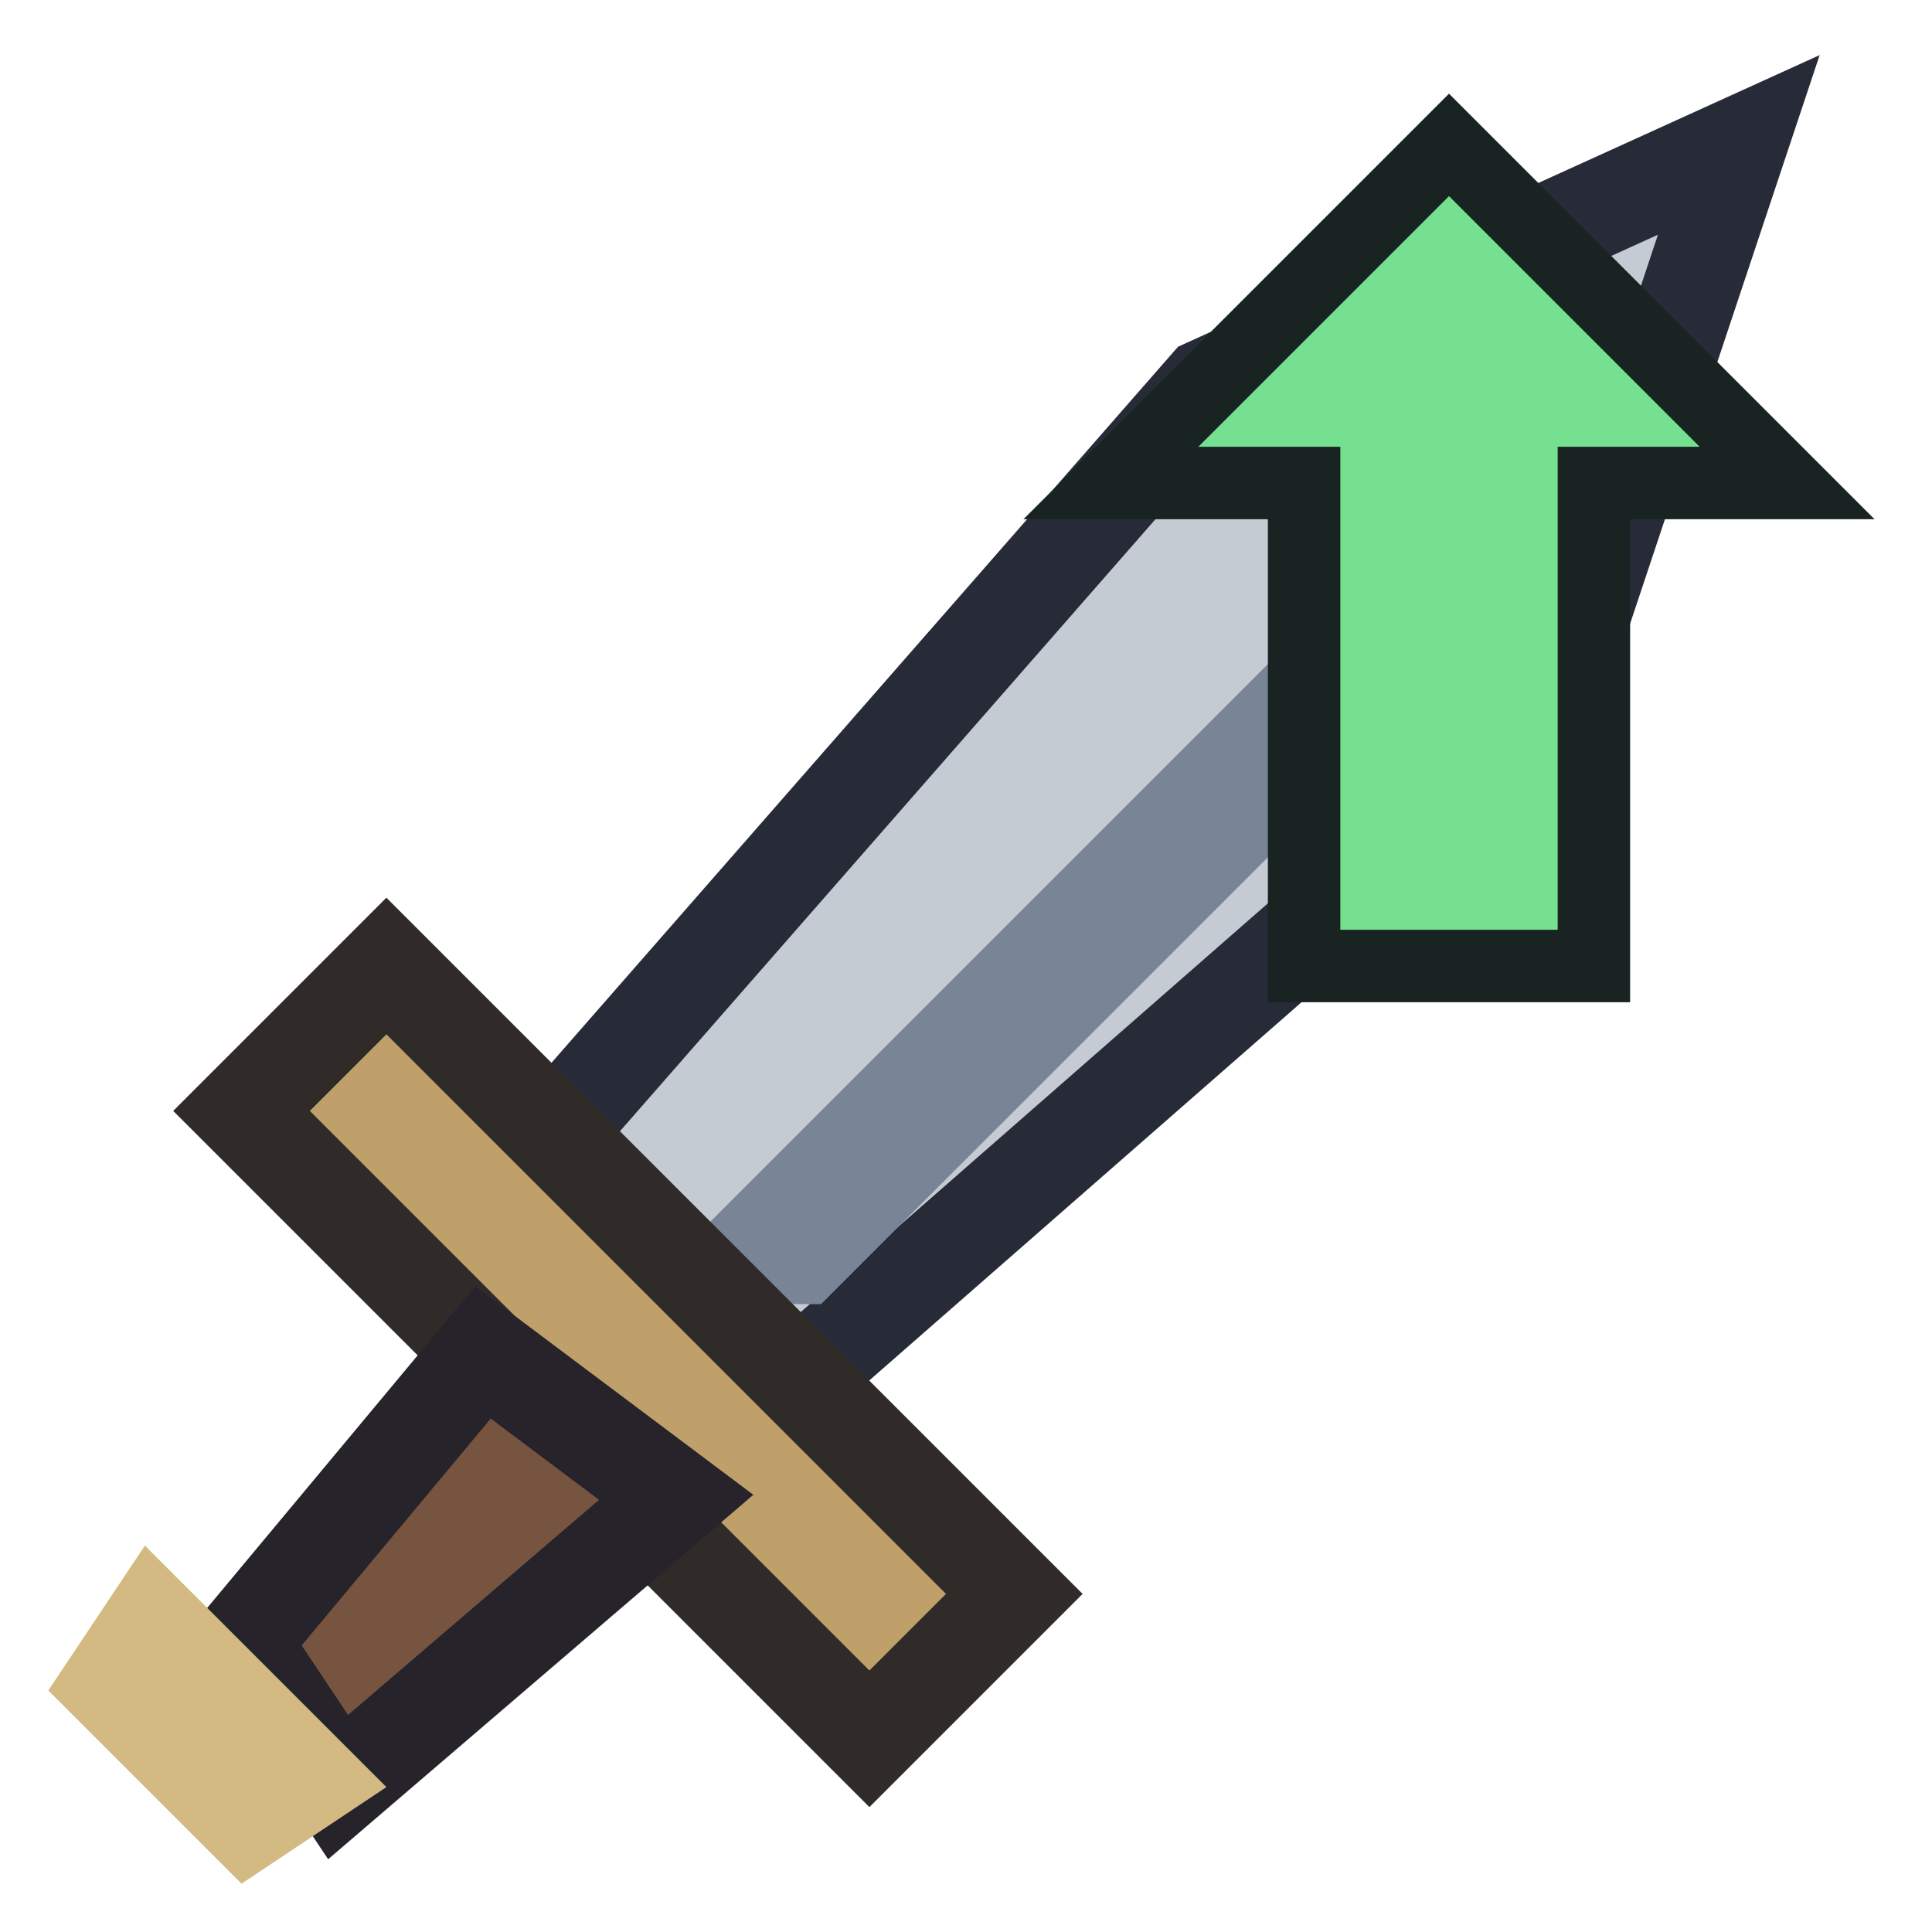
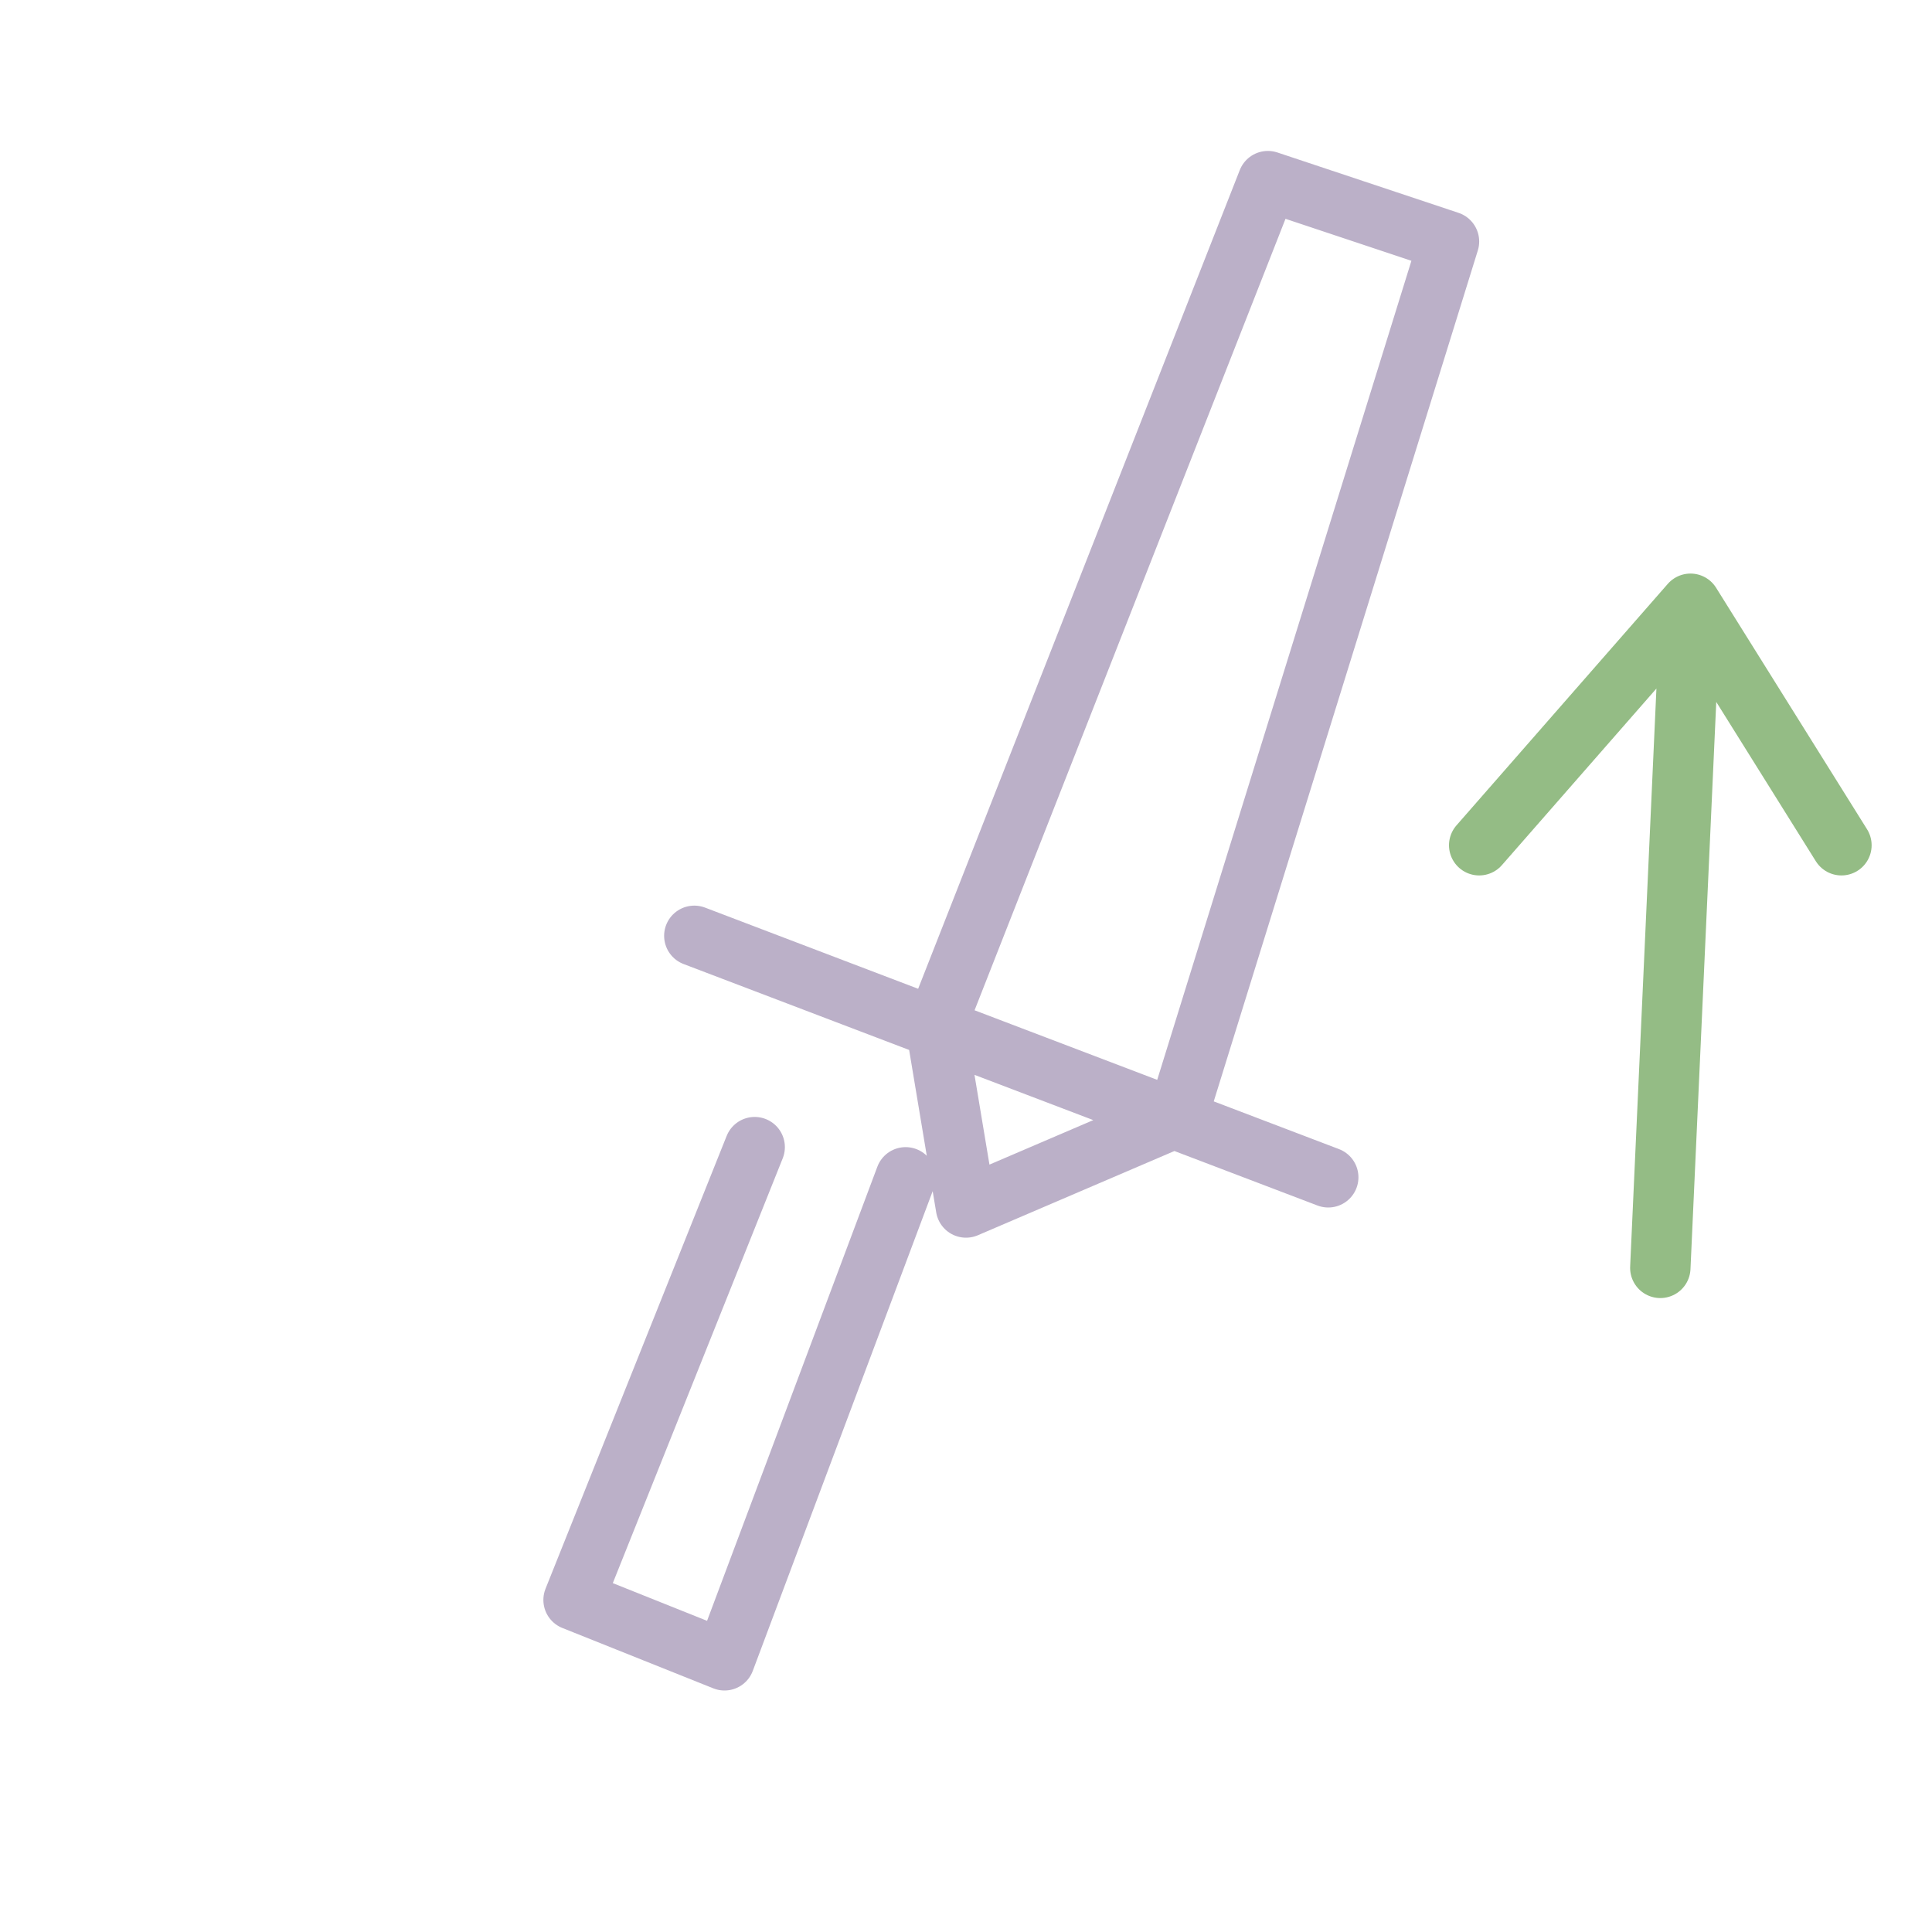
- <svg xmlns="http://www.w3.org/2000/svg" width="40" height="40" viewBox="0 0 40 40">
-   <path d="M36 3L32 15 16 29 11 24 25 8Z" fill="#c4cbd3" stroke="#272b38" stroke-width="2" />
-   <path d="M34 6L13 27 17 27 30 14Z" fill="#798596" />
-   <path d="M8 20L21 33 18 36 5 23Z" fill="#bfa06b" stroke="#302a29" stroke-width="2" />
-   <path d="M10 28L5 34 7 37 14 31Z" fill="#775440" stroke="#27232b" stroke-width="2" />
-   <path d="M3 32L8 37 5 39 1 35Z" fill="#d3b982" />
-   <path d="M27 20V10H23L30 3L37 10H33V20Z" fill="#74e090" stroke="#182322" stroke-width="1.5" />
+ <svg xmlns="http://www.w3.org/2000/svg" width="40" height="40" preserveAspectRatio="none" viewBox="0 0 64 64">
+   <path d="M42 6 L48 8 L39 37 L32 40 L31 34 Z M23 31 L44 39 M30 39 L24 55 L19 53 L25 38" fill="none" stroke="#bbb0c8" stroke-width="2" stroke-linejoin="round" stroke-linecap="round" />
+   <path d="M49 28L56 20L61 28 M56 20L55 42" fill="none" stroke="#94bc85" stroke-width="2" stroke-linejoin="round" stroke-linecap="round" />
</svg>
